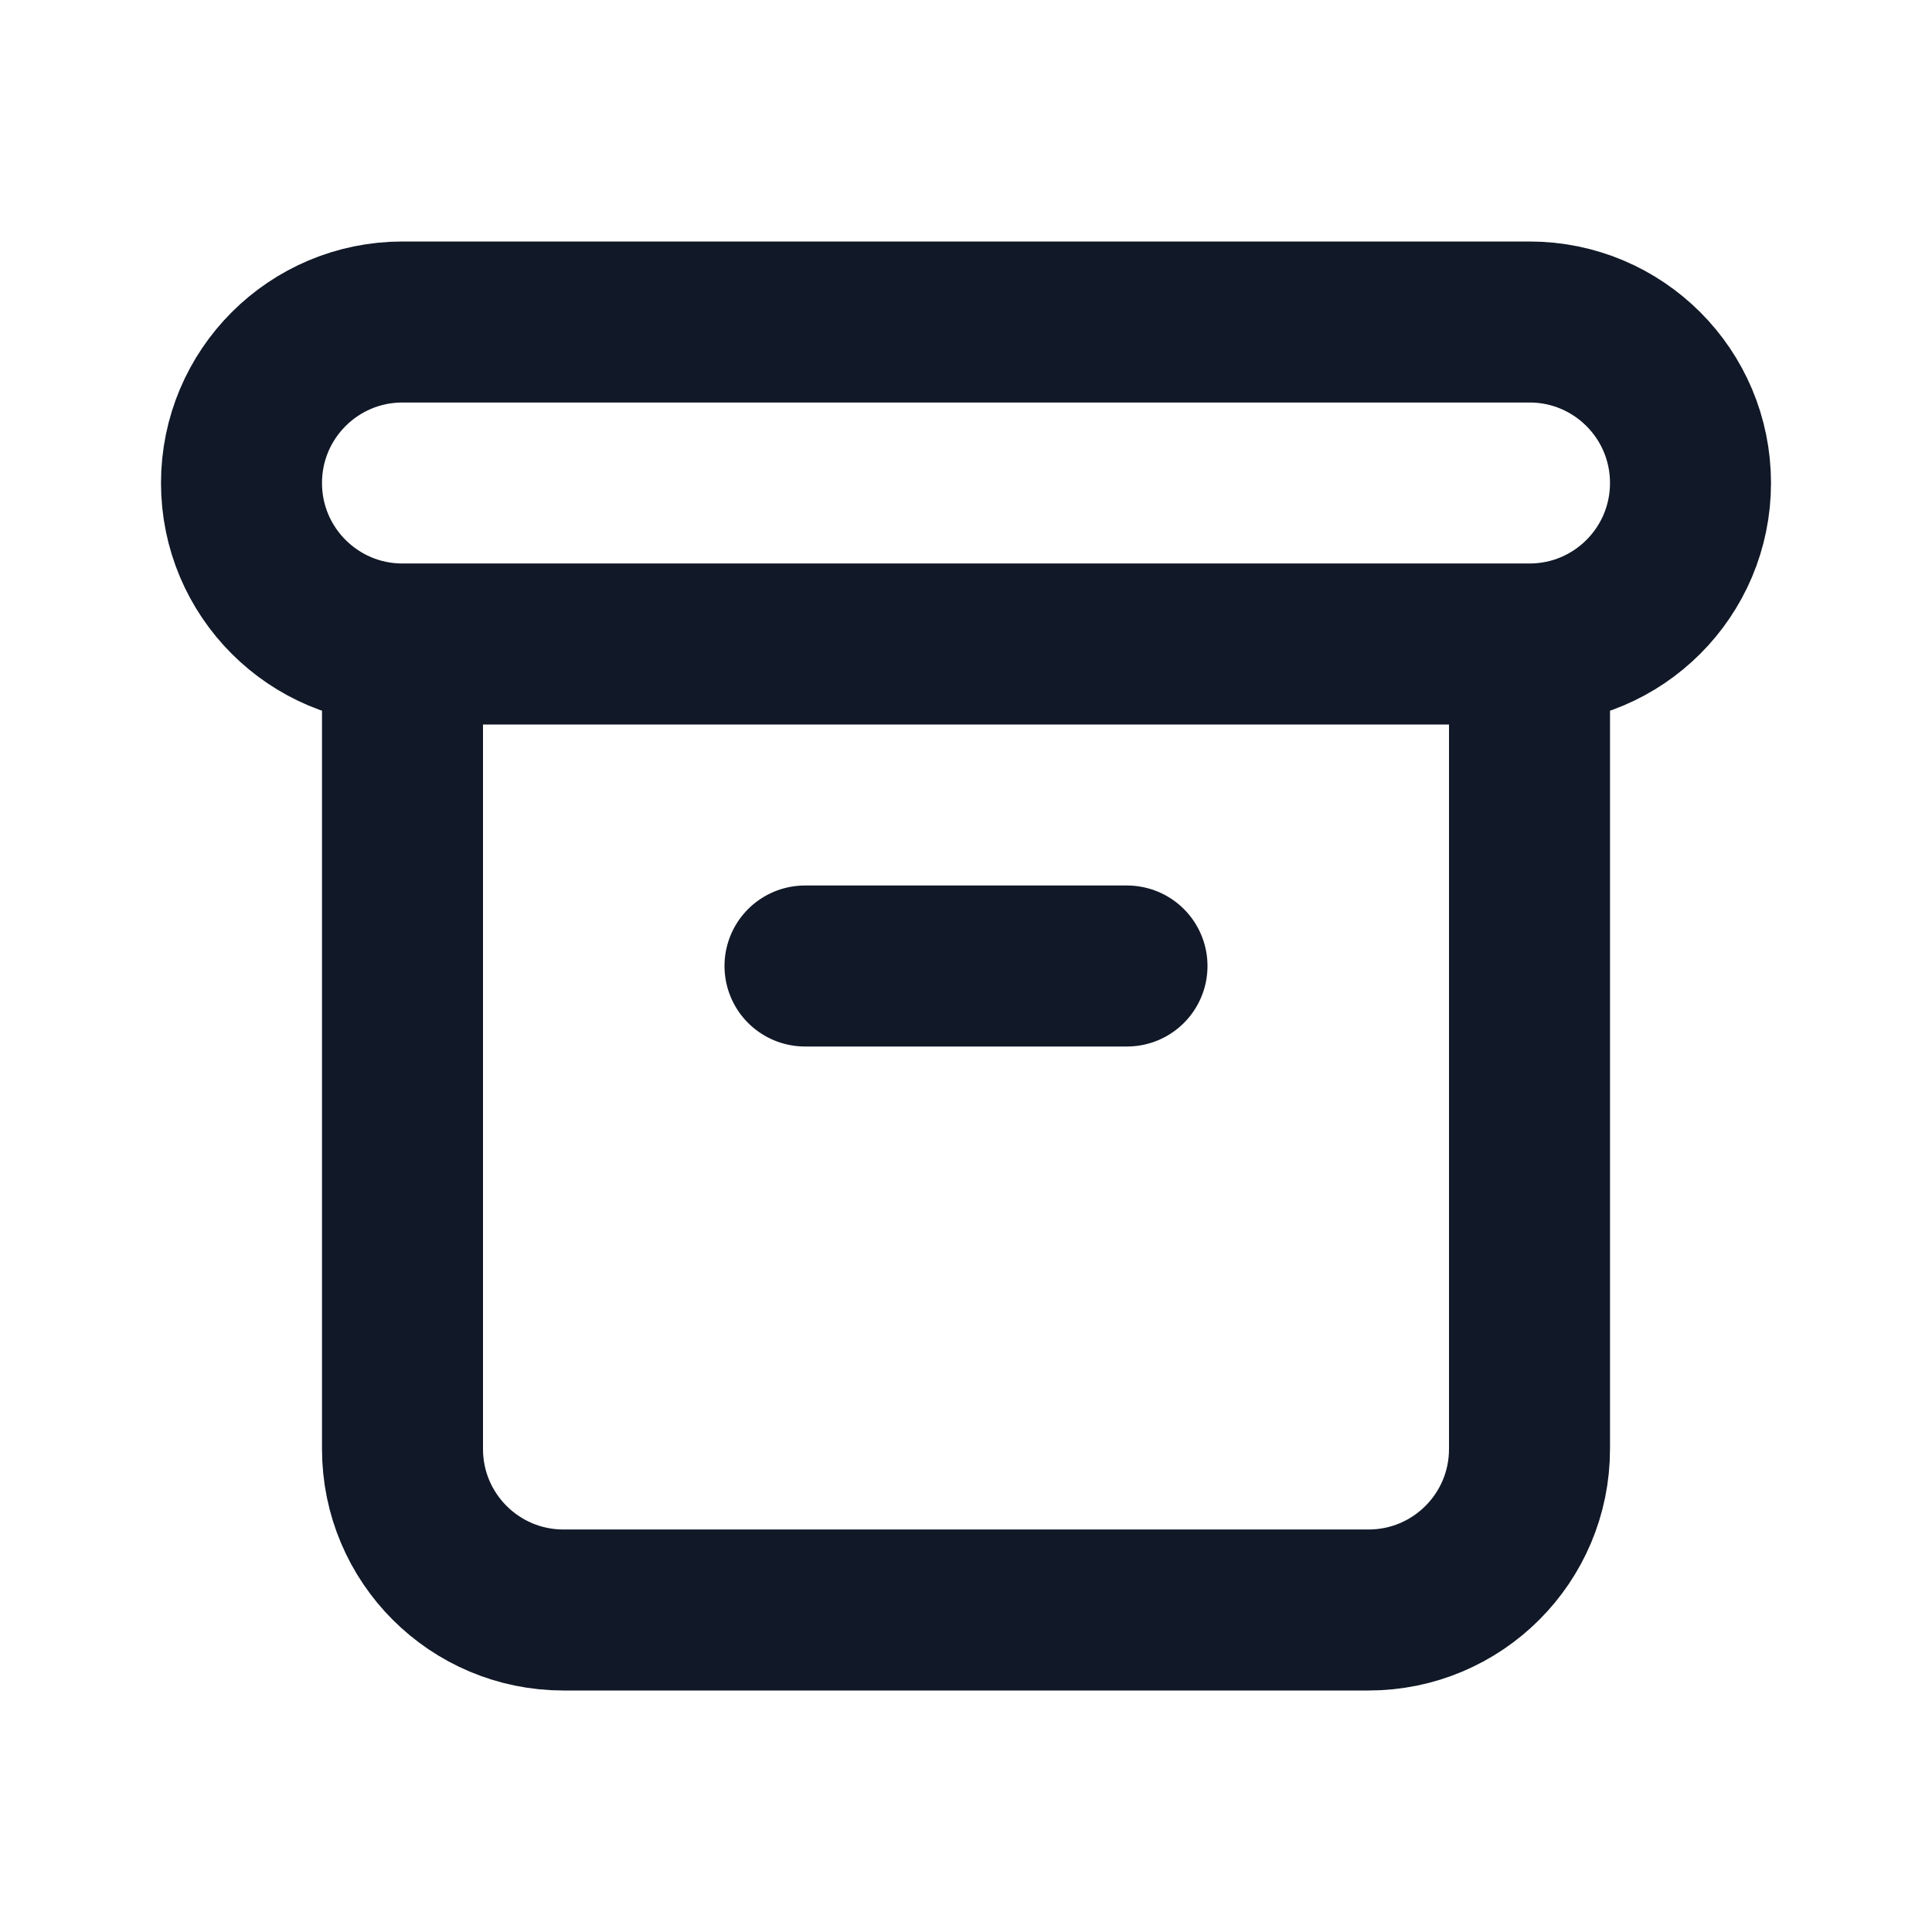
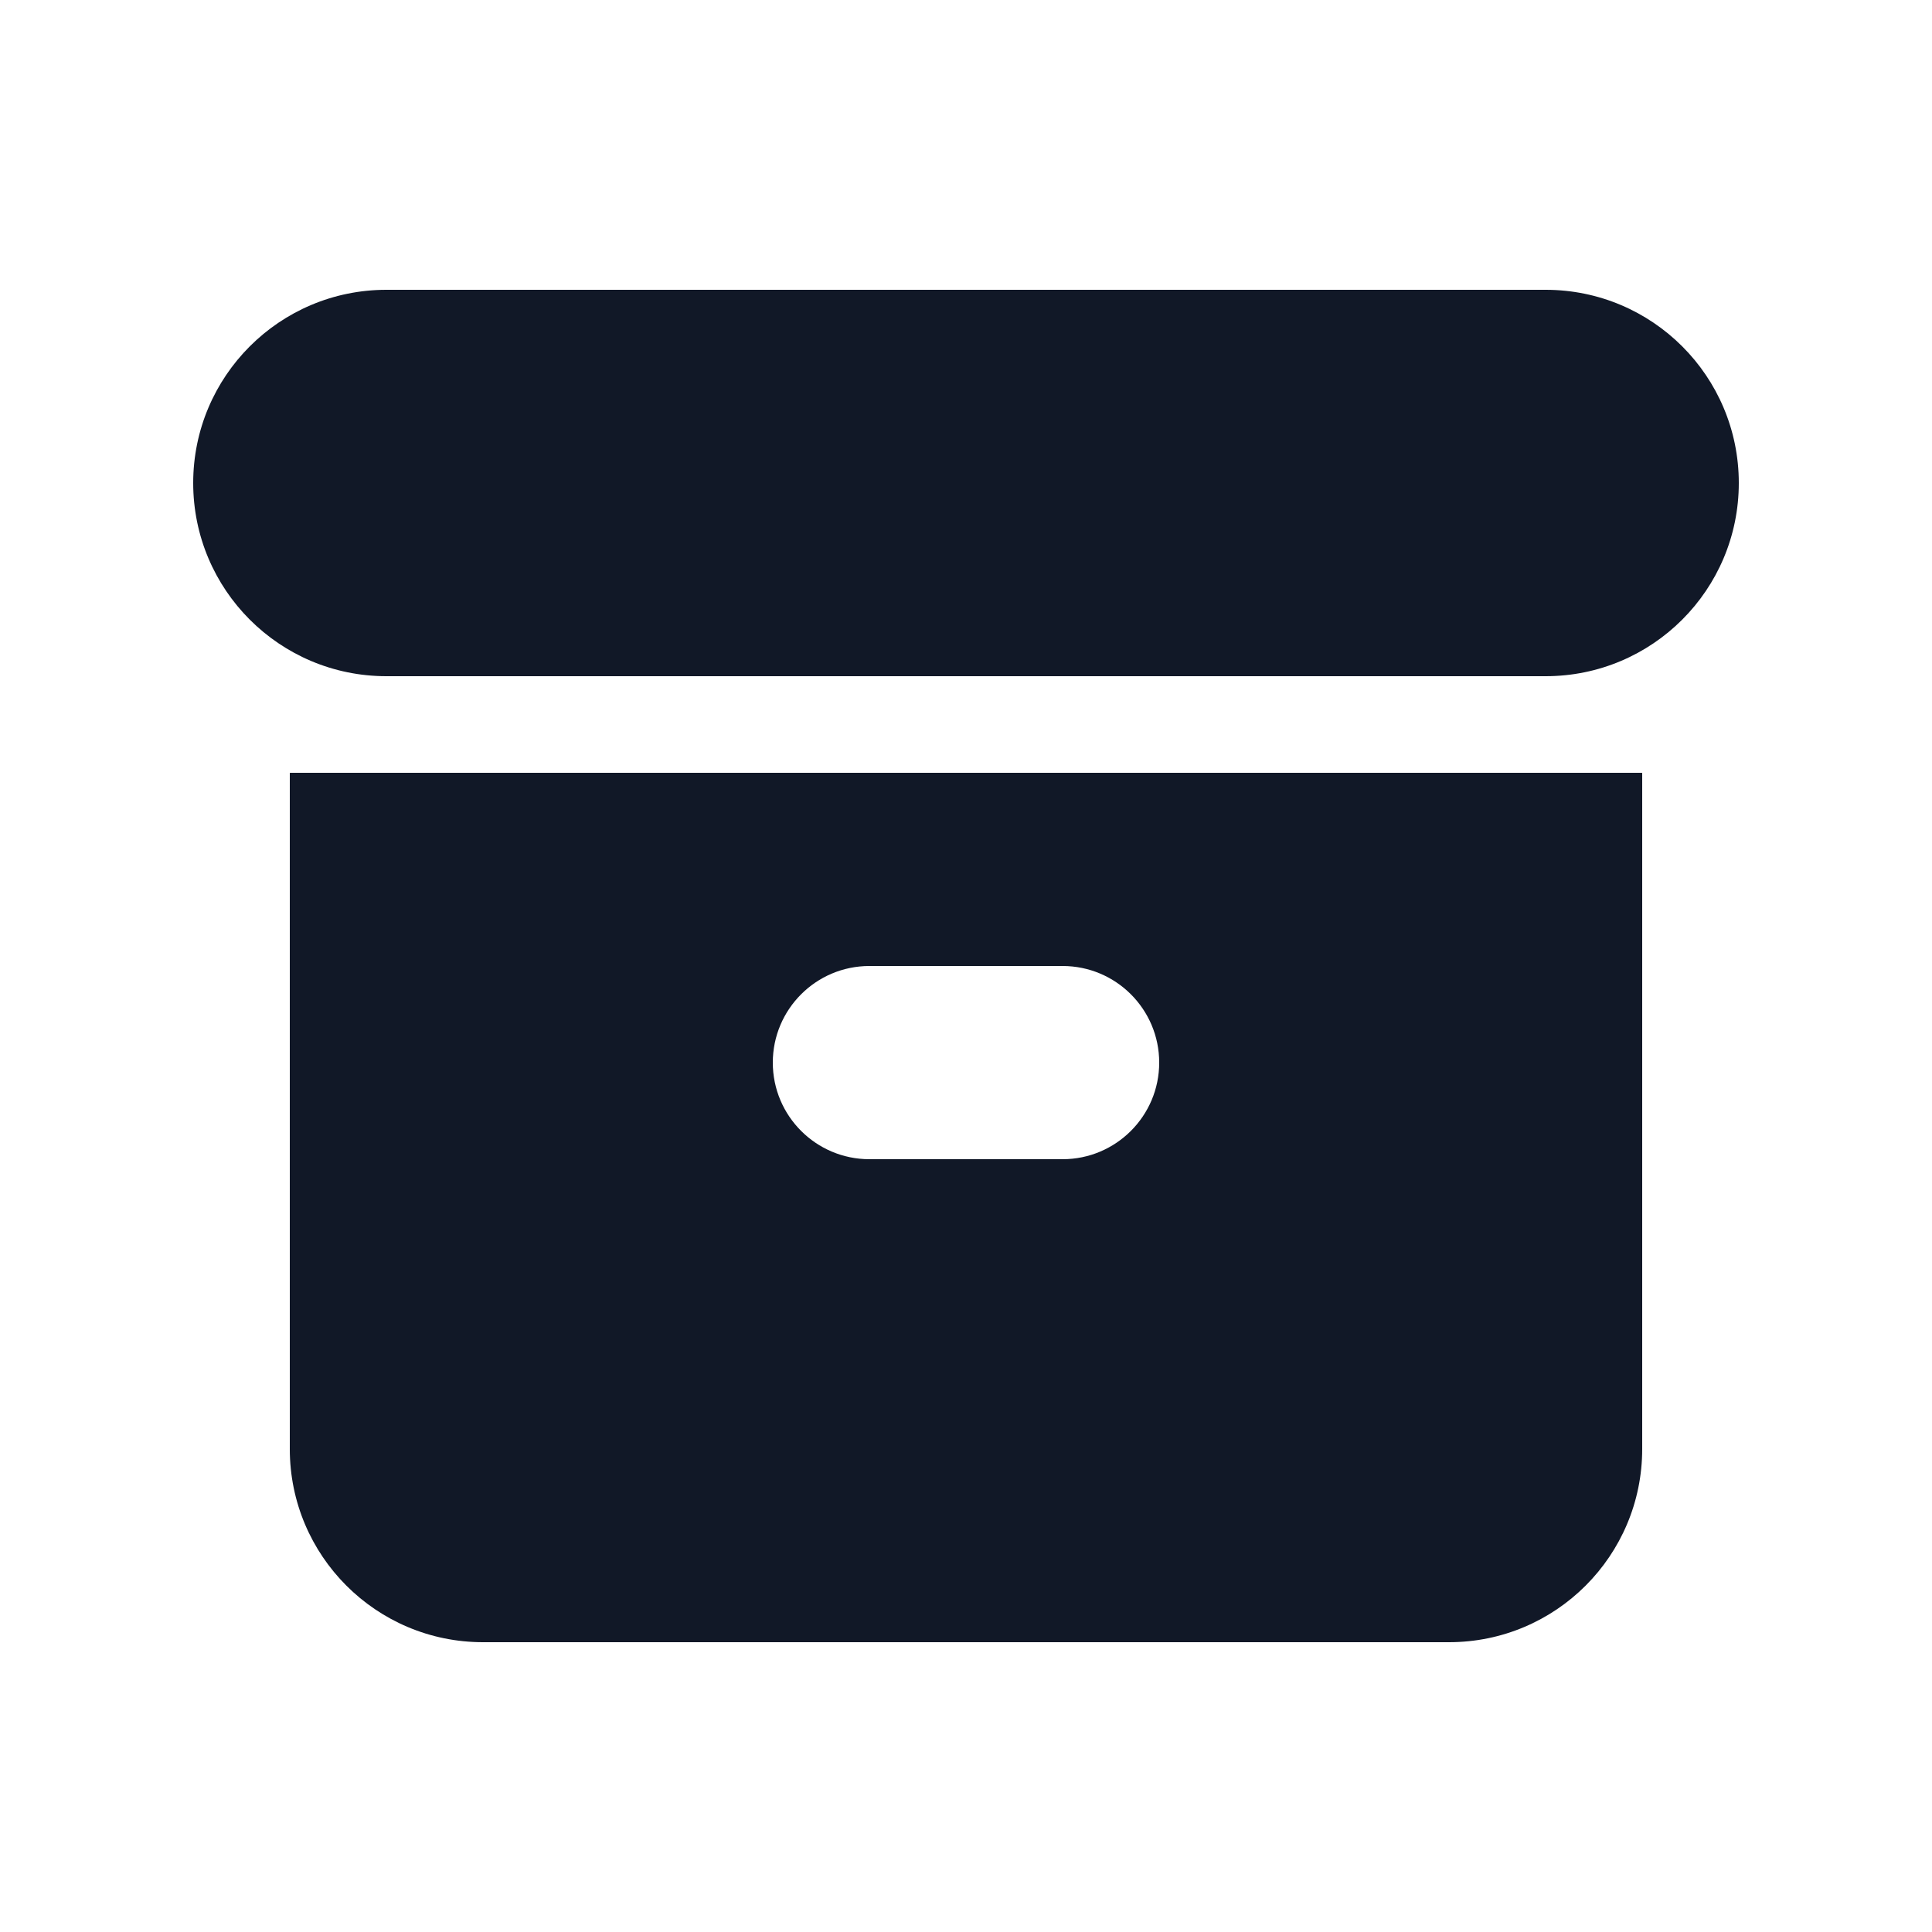
- <svg xmlns="http://www.w3.org/2000/svg" width="24" height="24" viewBox="0 0 24 24" fill="none">
-   <path d="M5 8H19M5 8C3.895 8 3 7.105 3 6C3 4.895 3.895 4 5 4H19C20.105 4 21 4.895 21 6C21 7.105 20.105 8 19 8M5 8L5 18C5 19.105 5.895 20 7 20H17C18.105 20 19 19.105 19 18V8M10 12H14" stroke="#111827" stroke-width="2" stroke-linecap="round" stroke-linejoin="round" />
+ <svg xmlns="http://www.w3.org/2000/svg" width="20" height="20" viewBox="0 0 20 20" fill="none">
+   <path d="M4 3C2.895 3 2 3.895 2 5C2 6.105 2.895 7 4 7H16C17.105 7 18 6.105 18 5C18 3.895 17.105 3 16 3H4Z" fill="#111827" />
+   <path fill-rule="evenodd" clip-rule="evenodd" d="M3 8H17V15C17 16.105 16.105 17 15 17H5C3.895 17 3 16.105 3 15V8ZM8 11C8 10.448 8.448 10 9 10H11C11.552 10 12 10.448 12 11C12 11.552 11.552 12 11 12H9C8.448 12 8 11.552 8 11Z" fill="#111827" />
</svg>
